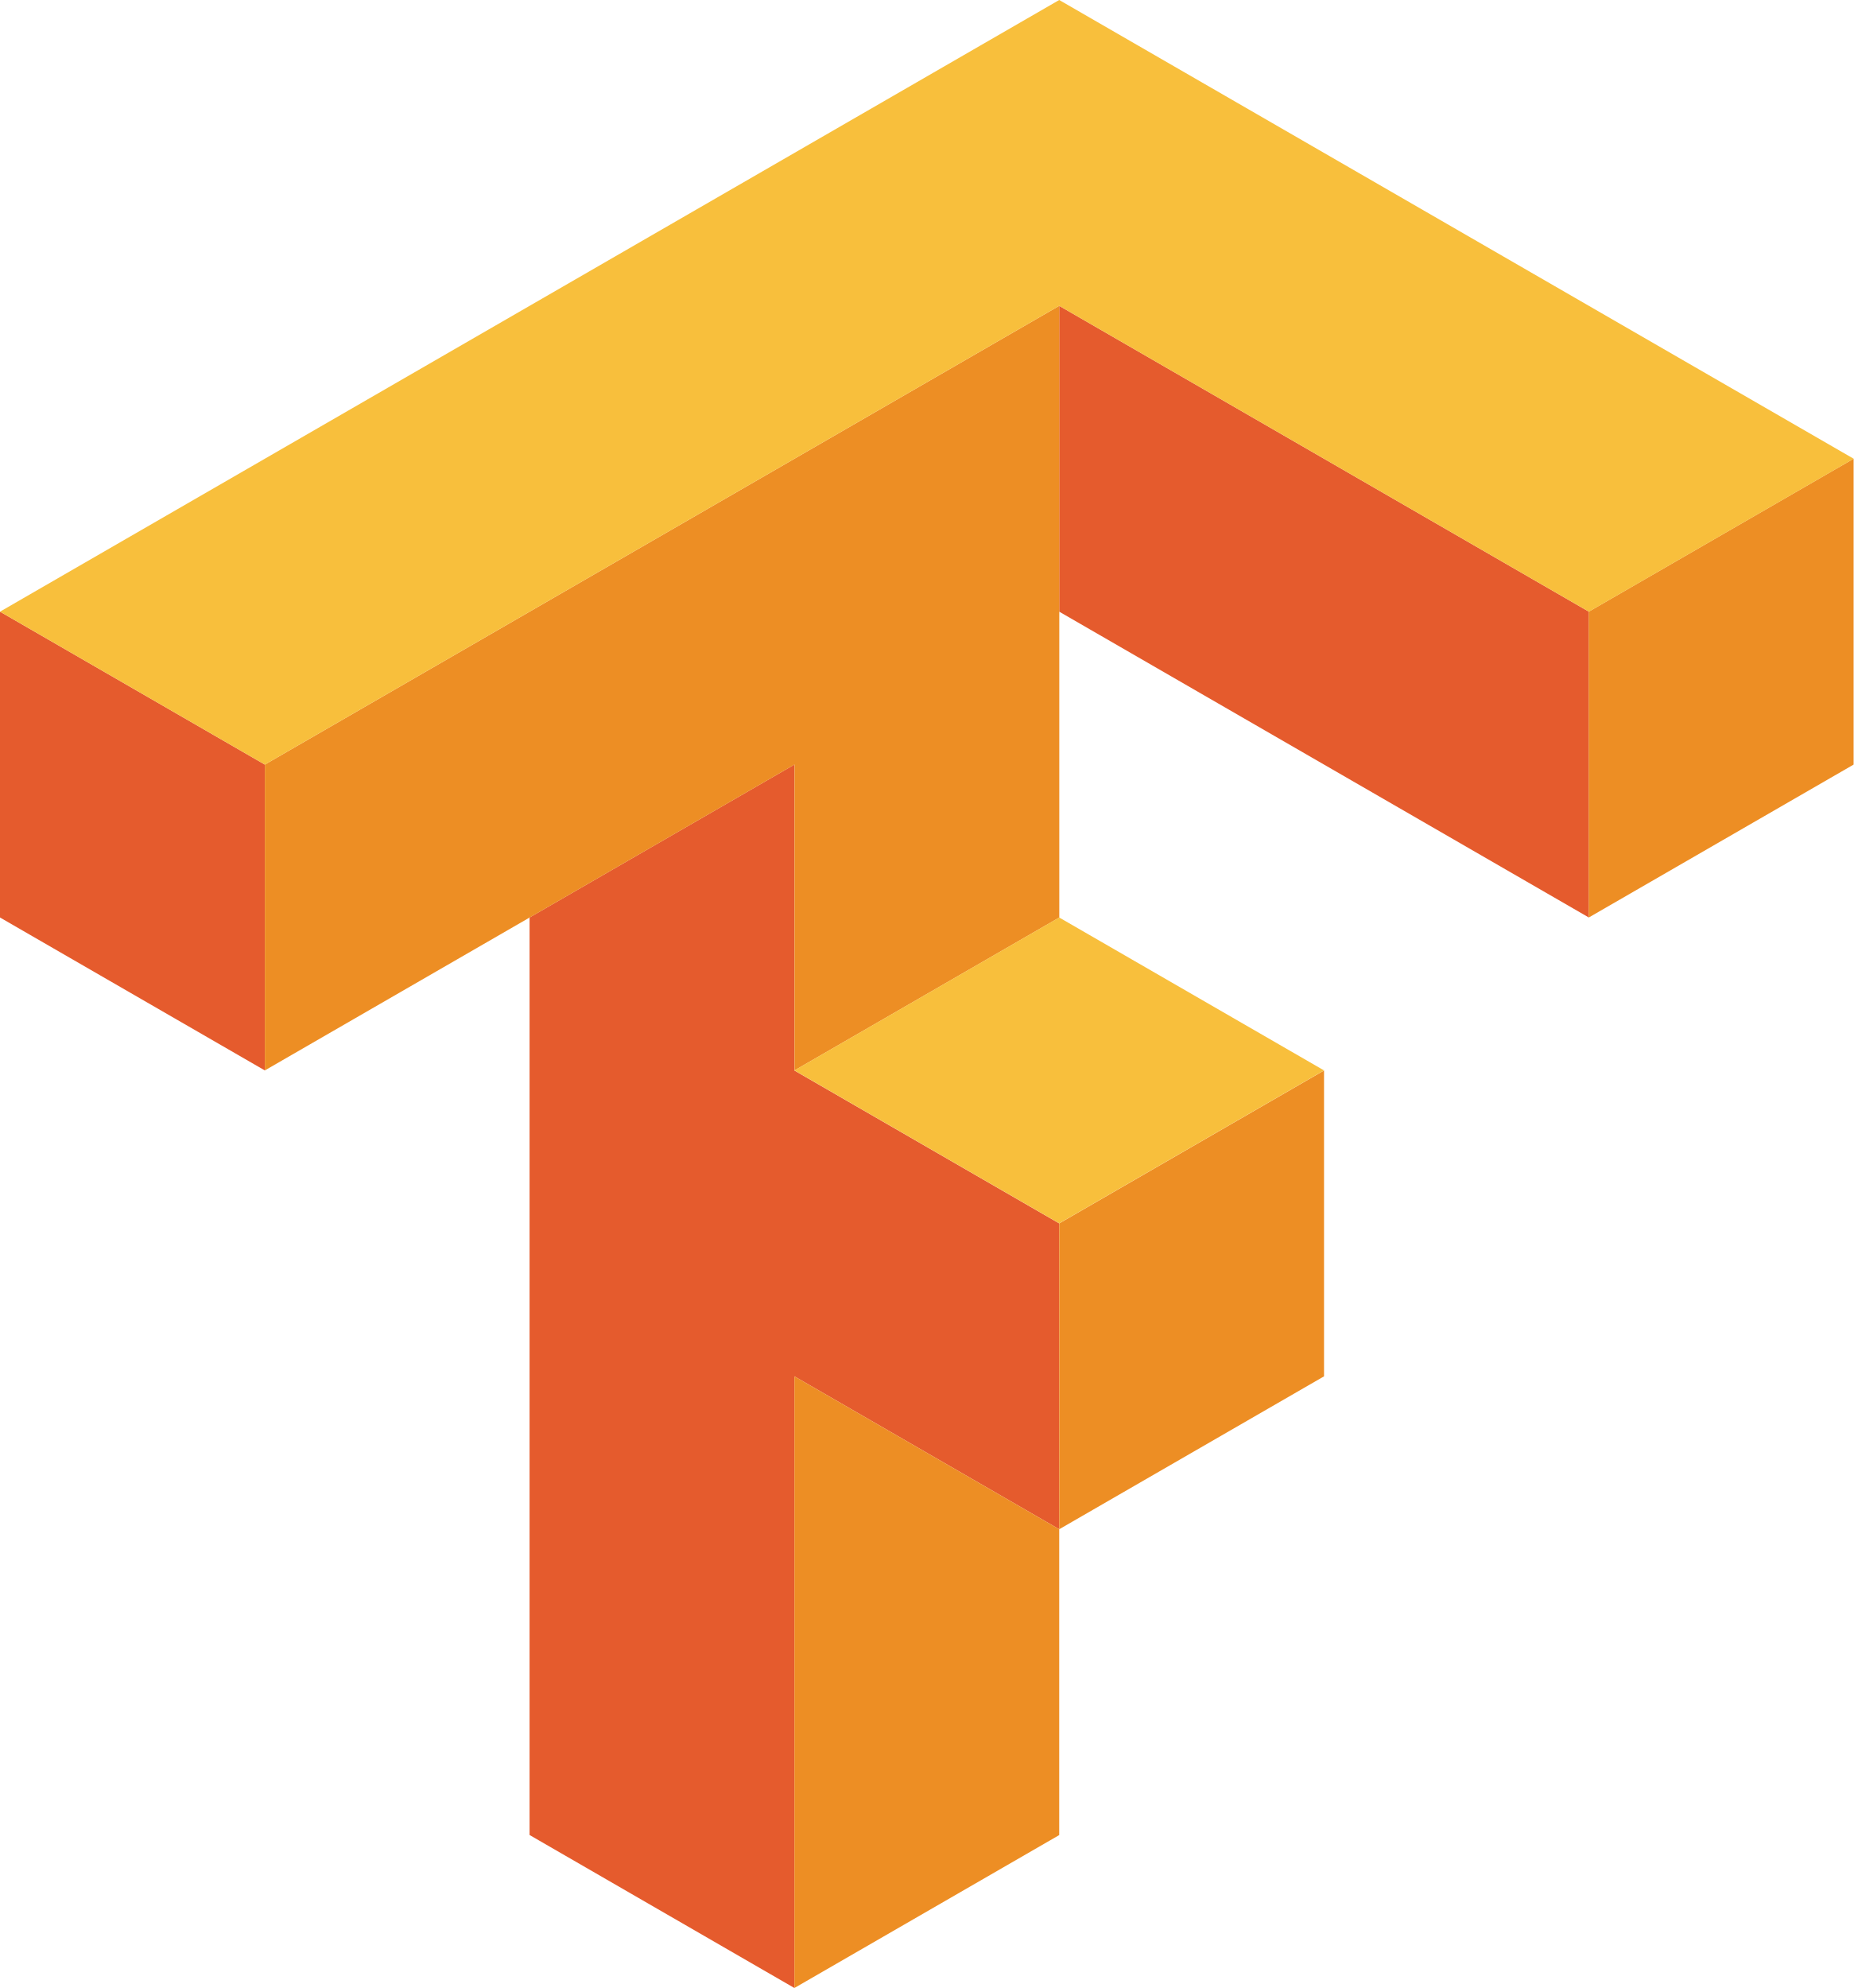
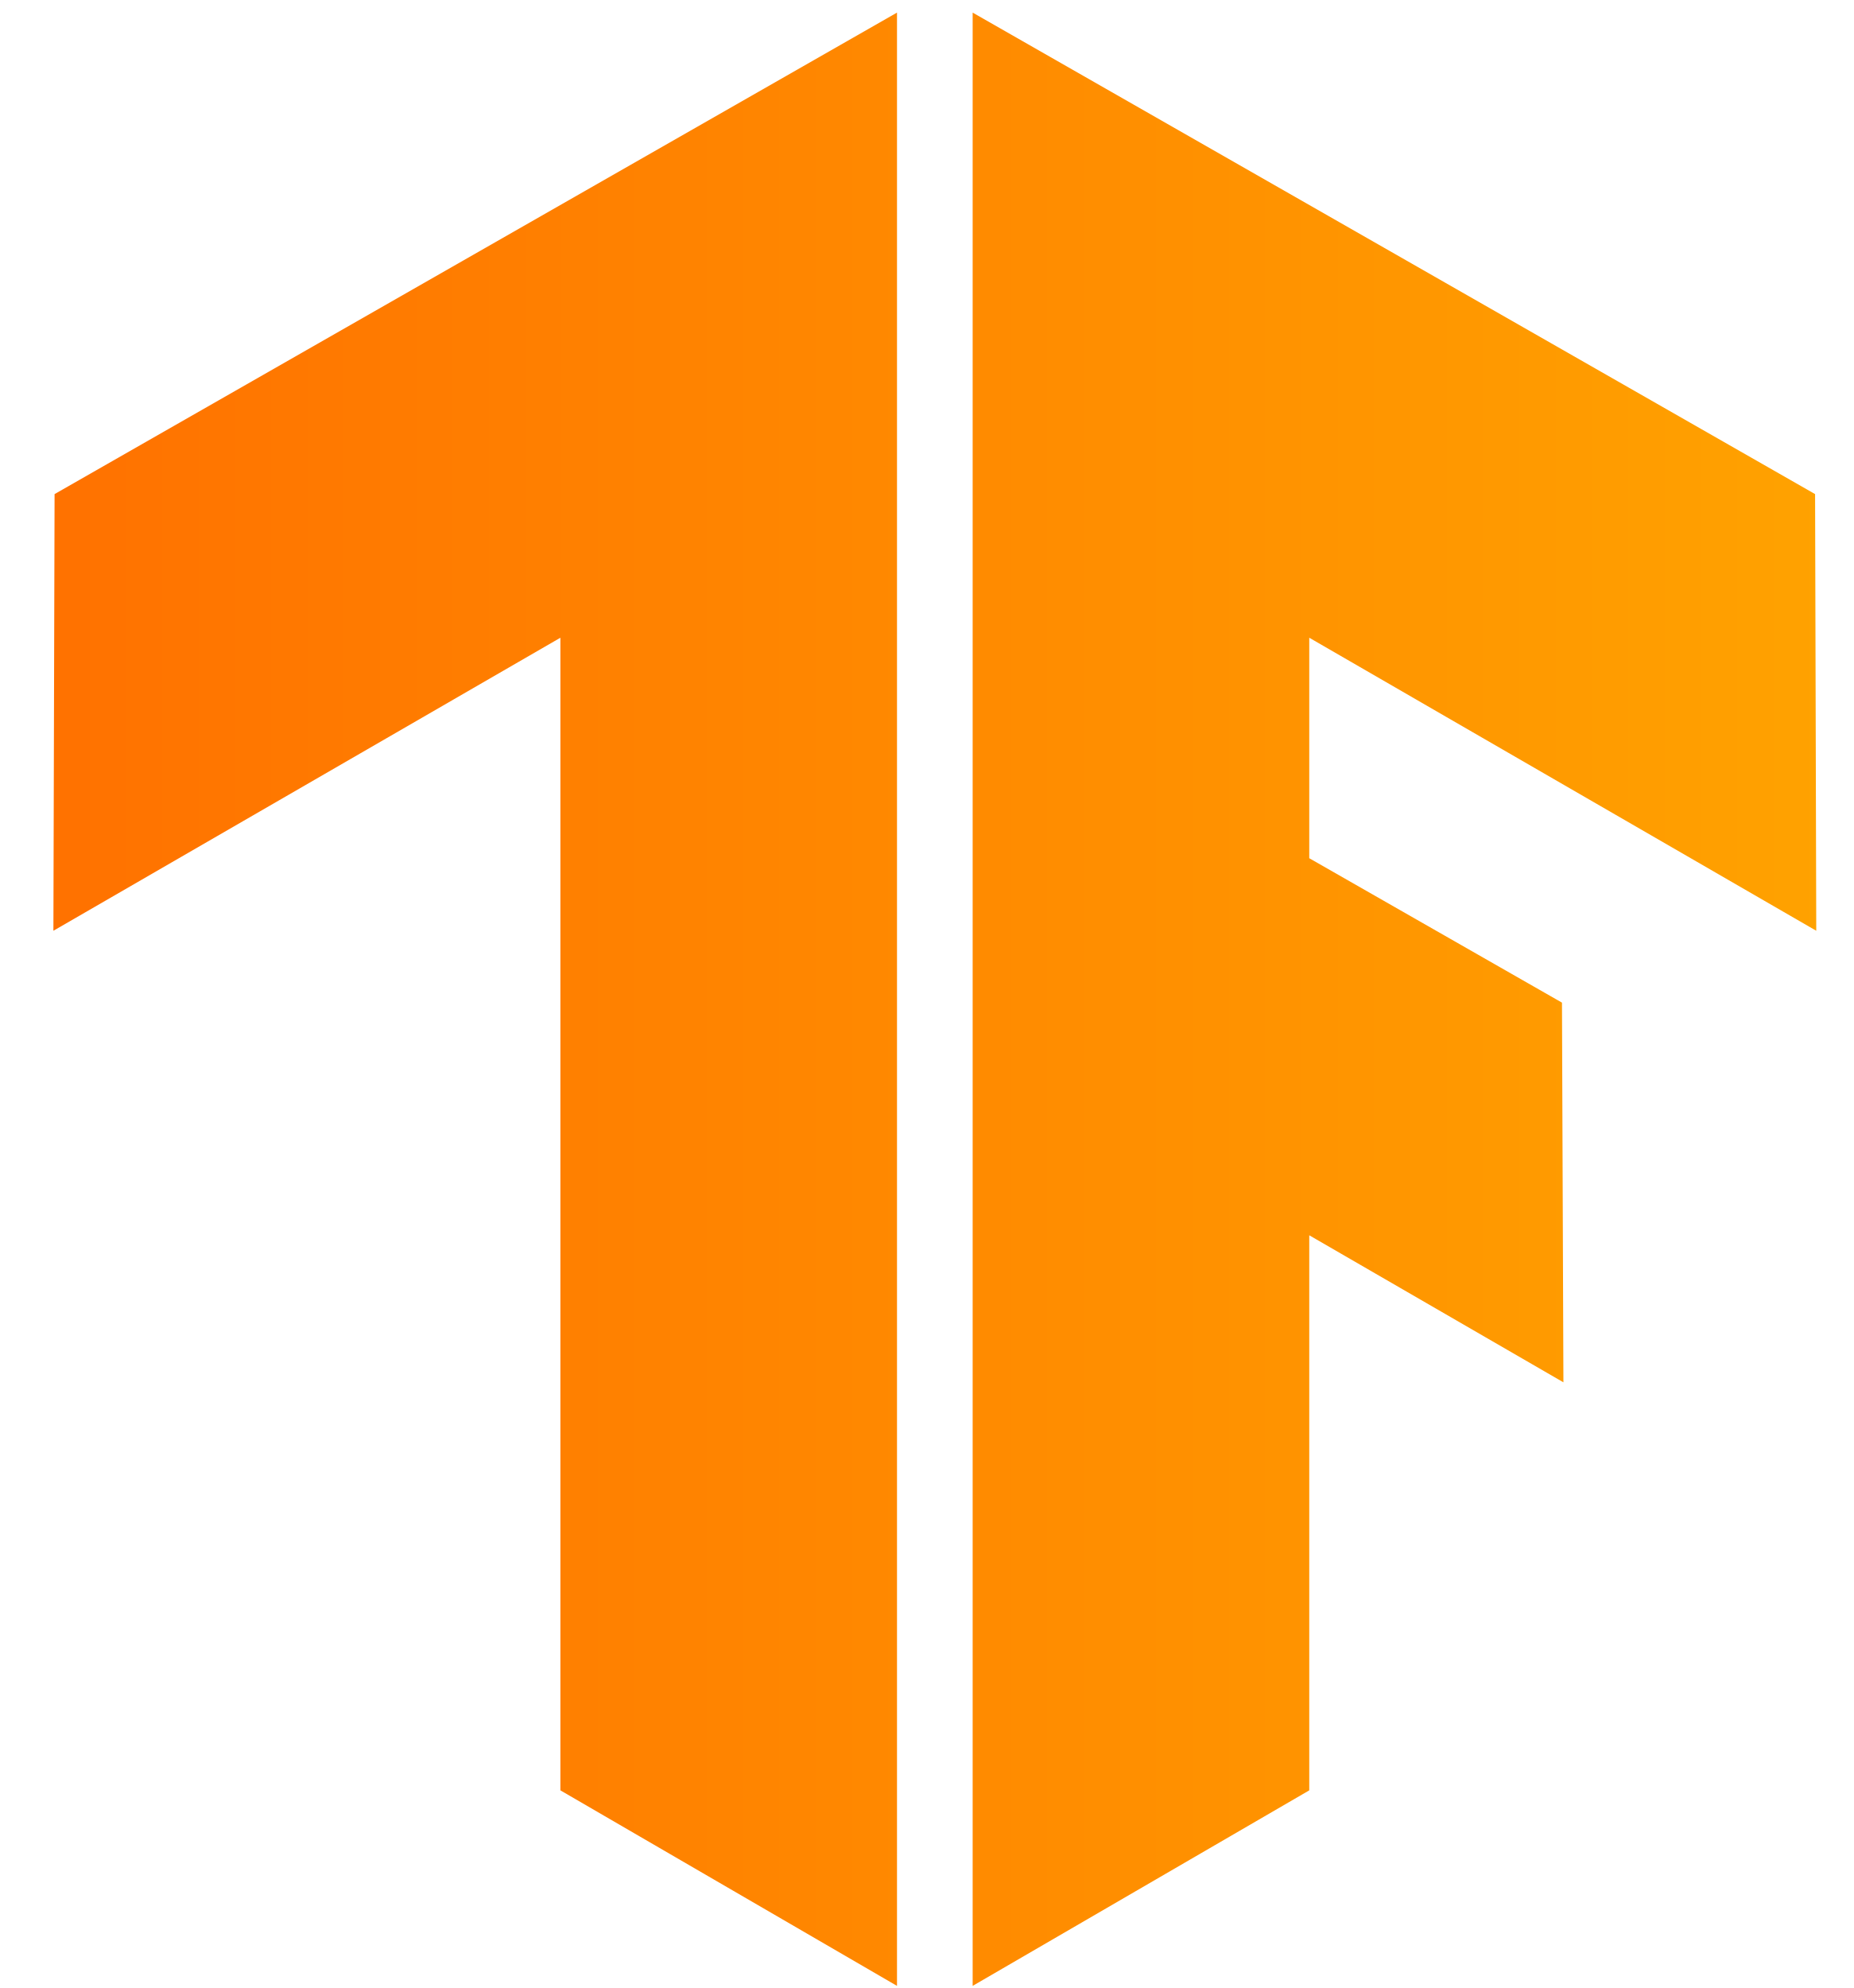
- <svg xmlns="http://www.w3.org/2000/svg" enable-background="new 0 0 2331.5 2500" viewBox="0 0 2331.5 2500">
-   <path d="m1332.3 384.6v384.6l666.2 384.6v-384.6zm-1332.3 384.6v384.6l333.1 192.3v-384.6zm999.2 192.3-333.1 192.3v1153.8l333.1 192.4v-769.2l333.1 192.3v-384.6l-333.1-192.3z" fill="#e55b2d" />
-   <path d="m1332.3 384.6-999.2 576.9v384.6l666.2-384.6v384.6l333.1-192.3v-769.2zm999.2 192.3-333.1 192.3v384.6l333.1-192.3zm-666.1 769.3-333.1 192.3v384.6l333.1-192.3zm-333.1 576.9-333.1-192.3v769.2l333.1-192.3z" fill="#ed8e24" />
-   <path d="m1332.3 0-1332.3 769.2 333.1 192.3 999.2-576.9 666.2 384.6 333.1-192.3zm0 1153.8-333.1 192.3 333.1 192.3 333.1-192.3z" fill="#f8bf3c" />
+ <svg xmlns="http://www.w3.org/2000/svg" xmlns:xlink="http://www.w3.org/1999/xlink" enable-background="new 0 0 2331.5 2500" viewBox="0 0 2331.5 2500" version="1.1" id="svg8">
+   <defs id="defs12">
+     <clipPath id="clip-path">
+       <polygon class="cls-1" points="136.29,59.02 136.29,210 162.05,195.04 162.05,152.57 181.5,163.82 181.39,134.77 162.05,123.72 162.05,106.85 200.85,129.27 200.76,95.86 " id="polygon4" />
+     </clipPath>
+     <linearGradient id="linear-gradient" x1="60.08" y1="134.33" x2="218.39" y2="134.33" gradientUnits="userSpaceOnUse">
+       <stop offset="0" stop-color="#ff6f00" id="stop7" />
+       <stop offset="1" stop-color="#ffa800" id="stop9" />
+     </linearGradient>
+     <clipPath id="clip-path-2">
+       <polygon class="cls-1" points="130.5,59.02 130.5,210 104.74,195.04 104.74,106.85 65.94,129.27 66.03,95.86 " id="polygon12" />
+     </clipPath>
+     <linearGradient id="linear-gradient-2" x1="59" y1="134.33" x2="217.32" y2="134.33" xlink:href="#linear-gradient" />
+     <linearGradient y2="134.33" x2="218.39" y1="134.33" x1="60.08" gradientUnits="userSpaceOnUse" id="linearGradient864" xlink:href="#linear-gradient" />
+   </defs>
+   <g transform="matrix(16.43587,0,0,16.43587,-1016.616,-954.1964)" class="cls-2" clip-path="url(#clip-path)" id="g22">
+     <rect class="cls-3" x="60.08" y="58.47" width="158.31" height="151.72" id="rect20" style="fill:url(#linearGradient864)" />
+   </g>
+   <g transform="matrix(16.43587,0,0,16.43587,-1016.616,-954.1964)" class="cls-4" clip-path="url(#clip-path-2)" id="g26">
+     <rect class="cls-5" x="59" y="58.47" width="158.31" height="151.72" id="rect24" style="fill:url(#linear-gradient-2)" />
+   </g>
</svg>
